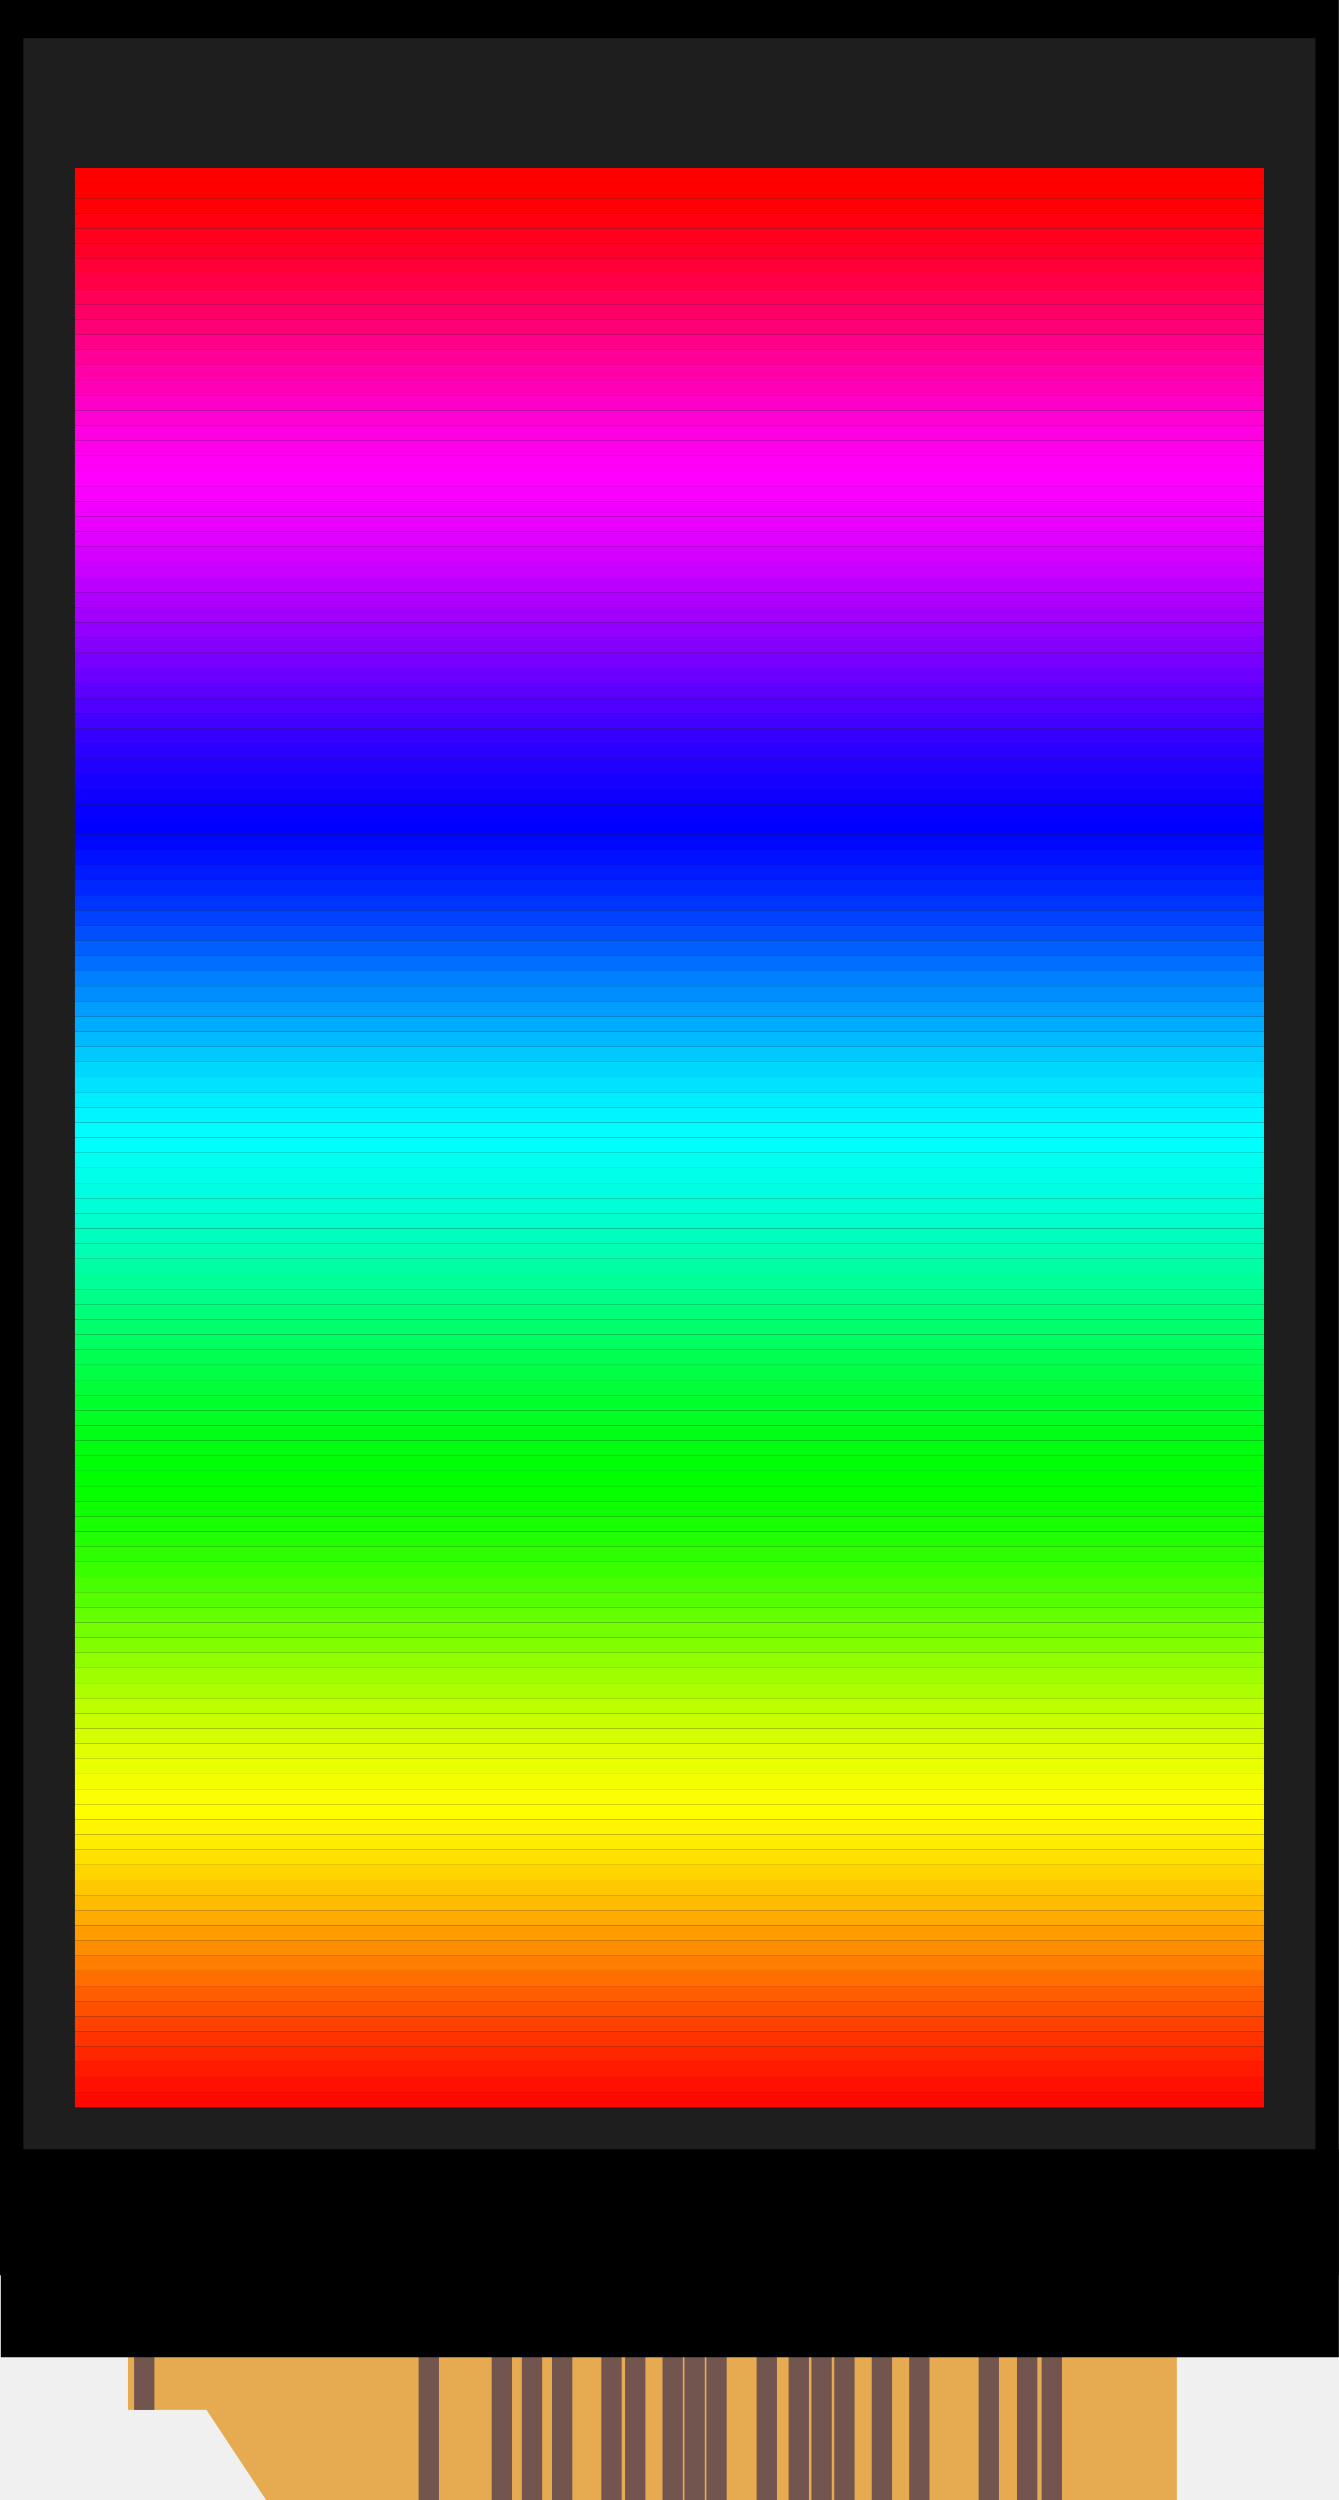
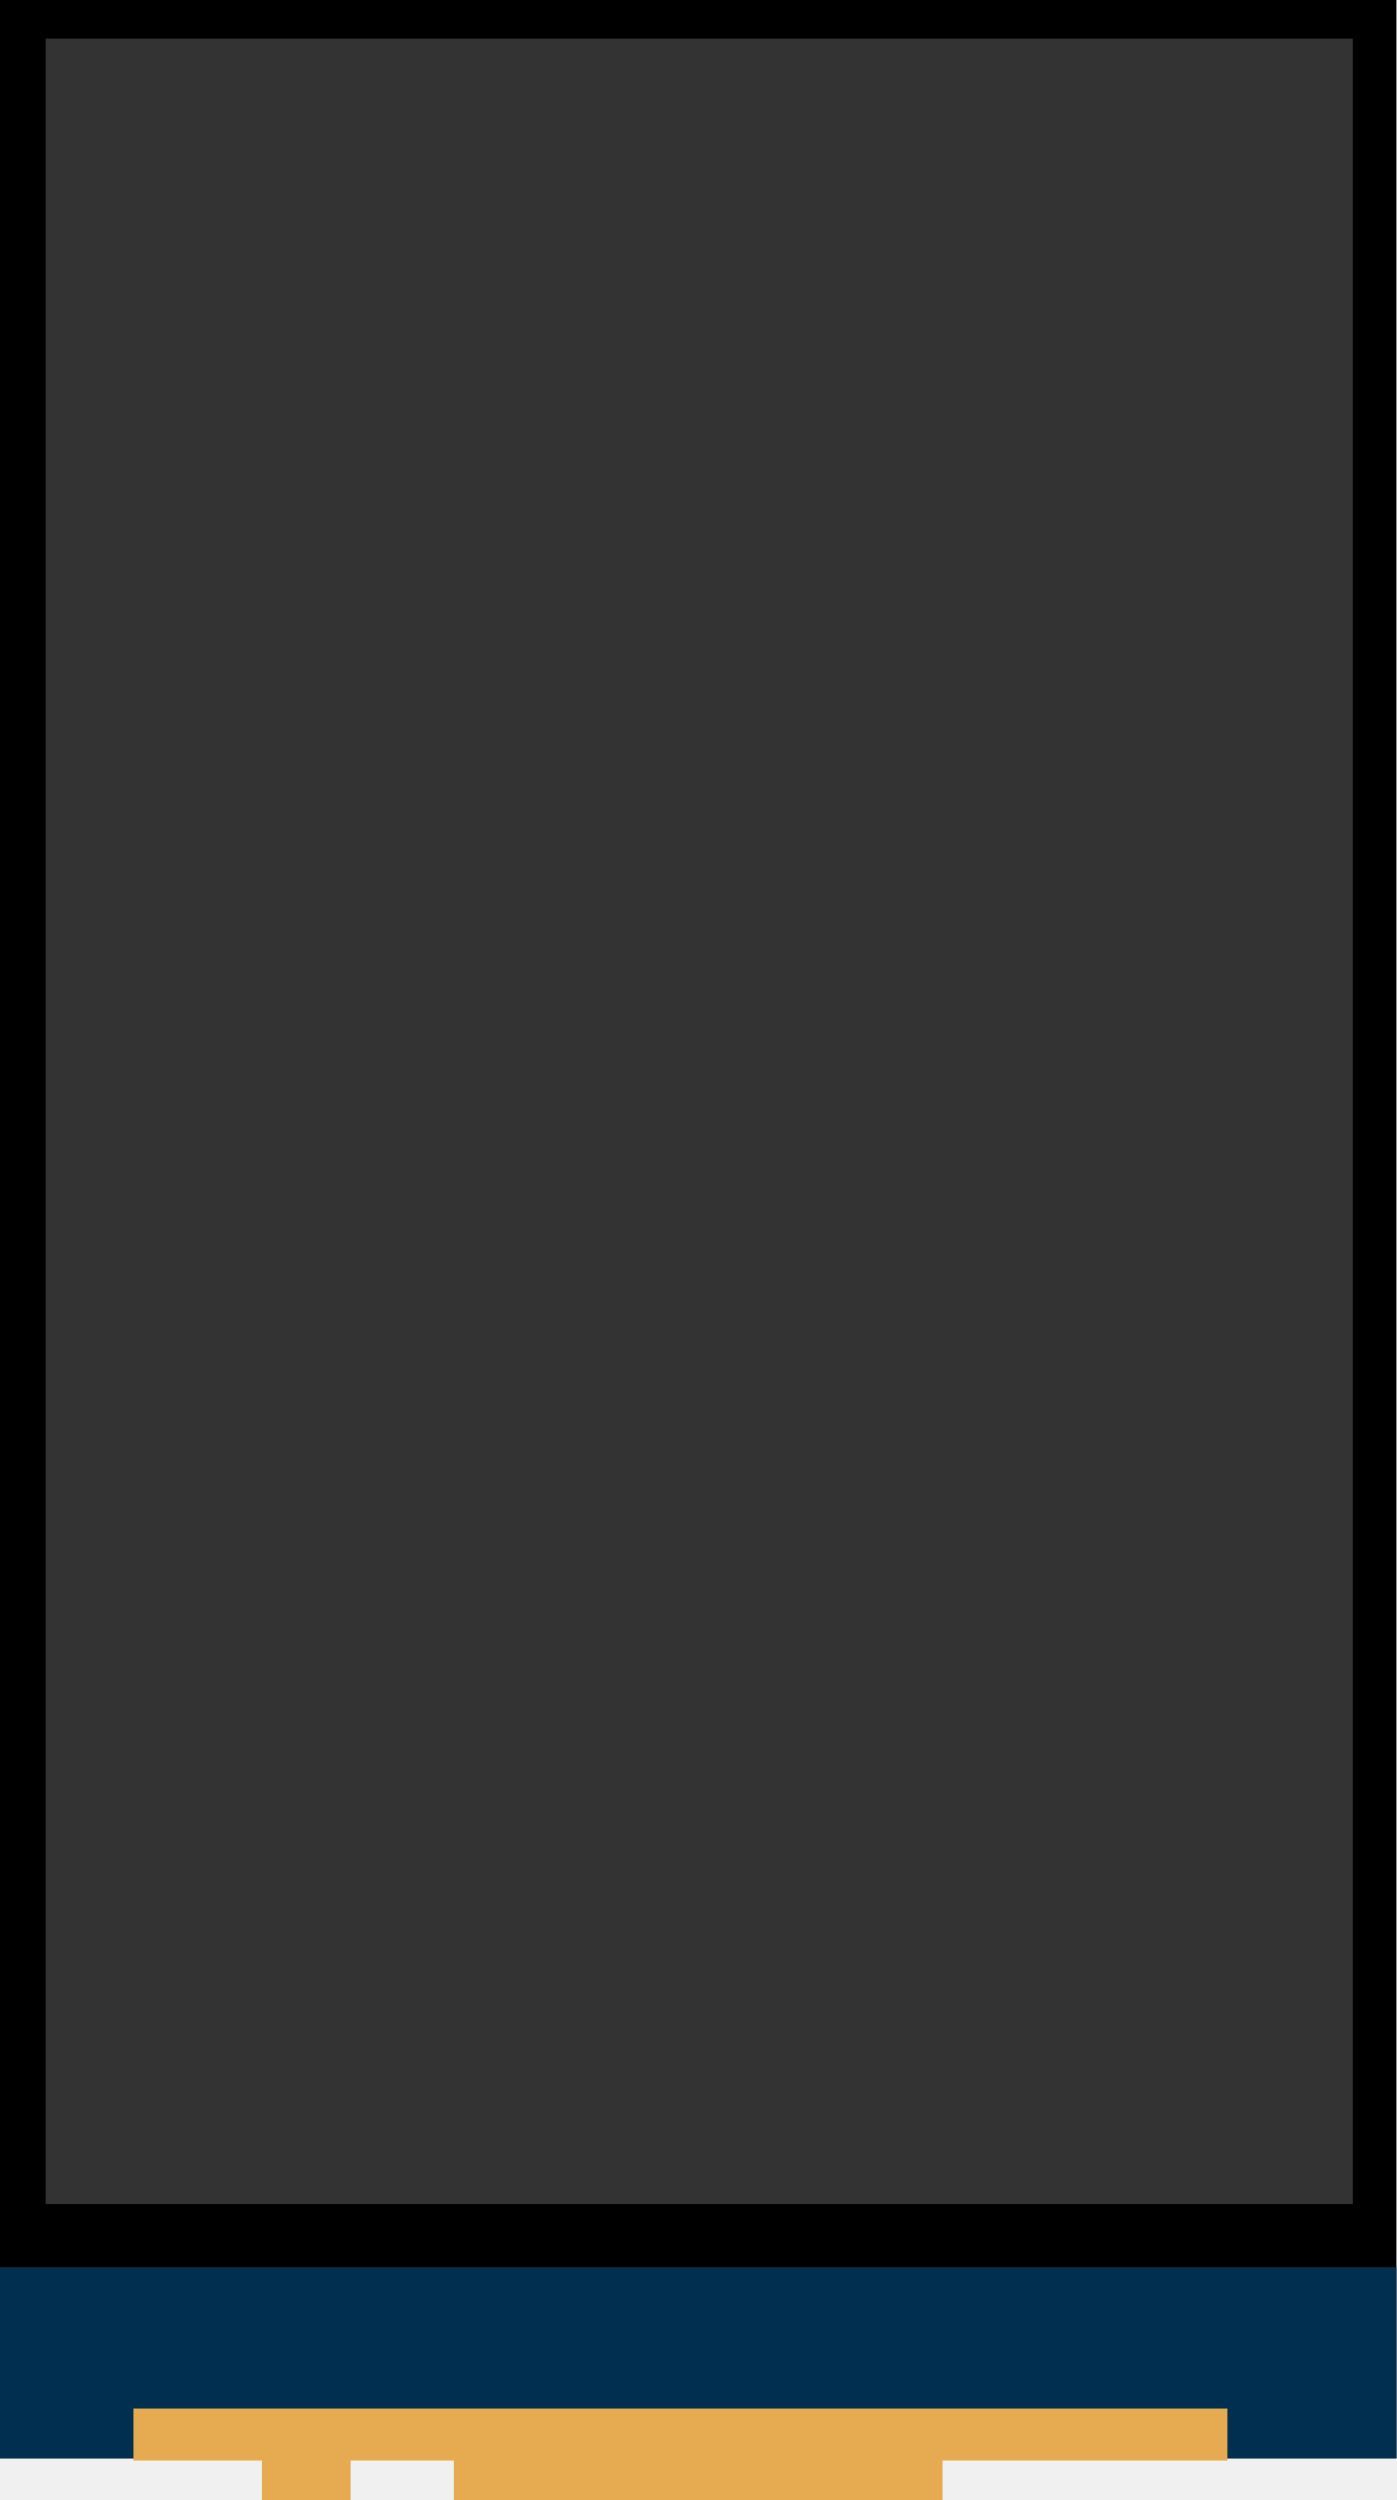
- <svg xmlns="http://www.w3.org/2000/svg" style="overflow:visible" xml:space="preserve" enable-background="new 0 0 57.496 58.082" overflow="visible" viewBox="0 0 62.071 115.901" height="32.71mm" width="17.518mm" id="svg" version="1.1">
-   <defs id="defs153" />
-   <g transform="translate(4.689162,38.80866)" style="display:none" id="g85" display="none">
-     <g style="display:inline" id="g87" display="inline">
-       <text style="font-size:4px;line-height:0%;font-family:DroidSans;fill:#ffffff" id="text89" font-size="4" transform="translate(1.7227,10.4023)">16</text>
-     </g>
-     <g style="display:inline" id="g91" display="inline">
-       <text style="font-size:4px;line-height:0%;font-family:DroidSans;fill:#ffffff" id="text93" font-size="4" transform="translate(8.9551,10.4023)">15</text>
-     </g>
-     <g style="display:inline" id="g95" display="inline">
-       <text style="font-size:4px;line-height:0%;font-family:DroidSans;fill:#ffffff" id="text97" font-size="4" transform="translate(16.1875,10.4023)">14</text>
-     </g>
-     <g style="display:inline" id="g99" display="inline">
-       <text style="font-size:4px;line-height:0%;font-family:DroidSans;fill:#ffffff" id="text101" font-size="4" transform="translate(23.418,10.4033)">13</text>
-     </g>
-     <g style="display:inline" id="g103" display="inline">
-       <text style="font-size:4px;line-height:0%;font-family:DroidSans;fill:#ffffff" id="text105" font-size="4" transform="translate(31.6523,10.4033)">12</text>
-     </g>
-     <g style="display:inline" id="g107" display="inline">
-       <text style="font-size:4px;line-height:0%;font-family:DroidSans;fill:#ffffff" id="text109" font-size="4" transform="translate(37.8828,10.4023)">11</text>
-     </g>
-     <g style="display:inline" id="g111" display="inline">
-       <text style="font-size:4px;line-height:0%;font-family:DroidSans;fill:#ffffff" id="text113" font-size="4" transform="translate(45.1152,10.4023)">10</text>
-     </g>
-     <g style="display:inline" id="g115" display="inline">
-       <text style="font-size:4px;line-height:0%;font-family:DroidSans;fill:#ffffff" id="text117" font-size="4" transform="translate(53.3477,10.4023)">9</text>
-     </g>
-     <g style="display:inline" id="g119" display="inline">
-       <text style="font-size:4px;line-height:0%;font-family:DroidSans;fill:#ffffff" id="text121" font-size="4" transform="translate(53.3477,50.2773)">8</text>
-     </g>
-     <g style="display:inline" id="g123" display="inline">
-       <text style="font-size:4px;line-height:0%;font-family:DroidSans;fill:#ffffff" id="text125" font-size="4" transform="translate(46.1152,50.2773)">7</text>
-     </g>
-     <g style="display:inline" id="g127" display="inline">
-       <text style="font-size:4px;line-height:0%;font-family:DroidSans;fill:#ffffff" id="text129" font-size="4" transform="translate(38.8828,50.2773)">6</text>
-     </g>
-     <g style="display:inline" id="g131" display="inline">
-       <text style="font-size:4px;line-height:0%;font-family:DroidSans;fill:#ffffff" id="text133" font-size="4" transform="translate(31.6523,50.2773)">5</text>
-     </g>
-     <g style="display:inline" id="g135" display="inline">
-       <text style="font-size:4px;line-height:0%;font-family:DroidSans;fill:#ffffff" id="text137" font-size="4" transform="translate(24.418,50.2773)">4</text>
-     </g>
-     <g style="display:inline" id="g139" display="inline">
-       <text style="font-size:4px;line-height:0%;font-family:DroidSans;fill:#ffffff" id="text141" font-size="4" transform="translate(17.1875,50.2773)">3</text>
-     </g>
-     <g style="display:inline" id="g143" display="inline">
-       <text style="font-size:4px;line-height:0%;font-family:DroidSans;fill:#ffffff" id="text145" font-size="4" transform="translate(9.9551,50.2773)">2</text>
-     </g>
-     <g style="display:inline" id="g147" display="inline">
-       <text style="font-size:4px;line-height:0%;font-family:DroidSans;fill:#ffffff" id="text149" font-size="4" transform="translate(2.7227,50.2773)">1</text>
+ <svg xmlns="http://www.w3.org/2000/svg" version="1.2" baseProfile="tiny" id="svg" x="0px" y="0px" width="49.656px" height="88.9px" viewBox="0 0 49.656 88.9" overflow="visible" xml:space="preserve">
+   <g id="tft_1.14in_240x135_wrapunder" transform="matrix(1, 0, 0, 1, 41.8791, -11.885)">
+     <g transform="matrix(0, 1, -1, 0, 69.4729, 19.8171)">
+       <g>
+         <rect x="10.949" y="42.815" transform="matrix(2.535182e-06 1 -1 2.535182e-06 122.3007 50.7472)" width="49.656" height="87.418" />
+         <rect x="8.703" y="47.985" transform="matrix(2.535182e-06 1 -1 2.535182e-06 118.4302 54.543)" fill="#333333" width="46.481" height="77.004" />
+         <rect x="51.26" y="83.127" transform="matrix(2.535182e-06 1 -1 2.535182e-06 162.6118 10.436)" fill="#002F50" width="49.656" height="6.794" />
+         <rect x="71.538" y="85.783" transform="matrix(2.535182e-06 1 -1 2.535182e-06 166.7506 6.297)" fill="#E6AA50" width="17.378" height="1.483" />
+         <rect x="78.65" y="99.721" transform="matrix(2.535182e-06 1 -1 2.535182e-06 180.6887 20.2351)" fill="#E6AA50" width="3.153" height="1.483" />
+         <rect x="59.189" y="86.231" transform="matrix(2.535182e-06 1 -1 2.535182e-06 165.7953 8.5158)" fill="#E6AA50" width="38.902" height="1.849" />
+       </g>
    </g>
  </g>
-   <g style="overflow:visible" id="g4635" gorn="0.33" transform="matrix(0,1.432283,-1.385737,0,89.81339,-10.14933)">
-     <g id="g263" transform="matrix(-1,0,0,1,175.4514,-1.358274)">
-       <g id="g261">
-         <g id="g4434" gorn="0.33.0.0.0">
-           <g id="g239" transform="matrix(0,-0.5627078,0.822902,0,3.470292,68.59034)">
-             <g id="g236">
-               <polygon id="polygon15" points="74.268,102.047 20.118,102.047 16.575,105.591 11.906,105.591 11.906,107.717 74.268,107.717 " style="fill:#e6aa50" gorn="0.33.0.0.0.0.0.0" />
-             </g>
-           </g>
-           <line x2="92.111" id="line17" x1="87.445" style="fill:none;stroke:#735550;stroke-width:0.68;stroke-miterlimit:10" y2="51.826" y1="51.826" stroke-miterlimit="10" gorn="0.33.0.0.0.1" />
-           <line x2="92.111" id="line19" x1="87.445" style="fill:none;stroke:#735550;stroke-width:0.68;stroke-miterlimit:10" y2="49.381" y1="49.381" stroke-miterlimit="10" gorn="0.33.0.0.0.2" />
-           <line x2="92.111" id="line21" x1="87.445" style="fill:none;stroke:#735550;stroke-width:0.68;stroke-miterlimit:10" y2="48.373" y1="48.373" stroke-miterlimit="10" gorn="0.33.0.0.0.3" />
-           <line x2="92.111" id="line23" x1="87.445" style="fill:none;stroke:#735550;stroke-width:0.68;stroke-miterlimit:10" y2="47.364" y1="47.364" stroke-miterlimit="10" gorn="0.33.0.0.0.4" />
-           <line x2="92.111" id="line25" x1="87.445" style="fill:none;stroke:#735550;stroke-width:0.68;stroke-miterlimit:10" y2="45.713" y1="45.713" stroke-miterlimit="10" gorn="0.33.0.0.0.5" />
-           <line x2="92.111" id="line27" x1="87.445" style="fill:none;stroke:#735550;stroke-width:0.68;stroke-miterlimit:10" y2="44.919" y1="44.919" stroke-miterlimit="10" gorn="0.33.0.0.0.6" />
-           <line x2="92.111" id="line29" x1="87.445" style="fill:none;stroke:#735550;stroke-width:0.68;stroke-miterlimit:10" y2="43.666" y1="43.666" stroke-miterlimit="10" gorn="0.33.0.0.0.7" />
-           <line x2="92.111" id="line31" x1="87.445" style="fill:none;stroke:#735550;stroke-width:0.68;stroke-miterlimit:10" y2="42.932" y1="42.932" stroke-miterlimit="10" gorn="0.33.0.0.0.8" />
-           <line x2="92.111" id="line33" x1="87.445" style="fill:none;stroke:#735550;stroke-width:0.68;stroke-miterlimit:10" y2="42.199" y1="42.199" stroke-miterlimit="10" gorn="0.33.0.0.0.9" />
-           <line x2="92.111" id="line35" x1="87.445" style="fill:none;stroke:#735550;stroke-width:0.68;stroke-miterlimit:10" y2="40.518" y1="40.518" stroke-miterlimit="10" gorn="0.33.0.0.0.10" />
-           <line x2="92.111" id="line37" x1="87.445" style="fill:none;stroke:#735550;stroke-width:0.68;stroke-miterlimit:10" y2="39.448" y1="39.448" stroke-miterlimit="10" gorn="0.33.0.0.0.11" />
-           <line x2="92.111" id="line39" x1="87.445" style="fill:none;stroke:#735550;stroke-width:0.68;stroke-miterlimit:10" y2="38.684" y1="38.684" stroke-miterlimit="10" gorn="0.33.0.0.0.12" />
-           <line x2="92.111" id="line41" x1="87.445" style="fill:none;stroke:#735550;stroke-width:0.68;stroke-miterlimit:10" y2="37.92" y1="37.92" stroke-miterlimit="10" gorn="0.33.0.0.0.13" />
-           <line x2="92.111" id="line43" x1="87.445" style="fill:none;stroke:#735550;stroke-width:0.68;stroke-miterlimit:10" y2="36.667" y1="36.667" stroke-miterlimit="10" gorn="0.33.0.0.0.14" />
-           <line x2="92.111" id="line45" x1="87.445" style="fill:none;stroke:#735550;stroke-width:0.68;stroke-miterlimit:10" y2="35.414" y1="35.414" stroke-miterlimit="10" gorn="0.33.0.0.0.15" />
-           <line x2="92.111" id="line47" x1="87.445" style="fill:none;stroke:#735550;stroke-width:0.68;stroke-miterlimit:10" y2="33.091" y1="33.091" stroke-miterlimit="10" gorn="0.33.0.0.0.16" />
-           <line x2="92.111" id="line49" x1="87.445" style="fill:none;stroke:#735550;stroke-width:0.68;stroke-miterlimit:10" y2="31.807" y1="31.807" stroke-miterlimit="10" gorn="0.33.0.0.0.17" />
-           <line x2="92.111" id="line51" x1="87.445" style="fill:none;stroke:#735550;stroke-width:0.68;stroke-miterlimit:10" y2="30.982" y1="30.982" stroke-miterlimit="10" gorn="0.33.0.0.0.18" />
-           <line x2="92.111" id="line53" x1="90.361" style="fill:none;stroke:#735550;stroke-width:0.68;stroke-miterlimit:10" y2="61.345" y1="61.345" stroke-miterlimit="10" gorn="0.33.0.0.0.19" />
-         </g>
-       </g>
-     </g>
-     <g id="g408" transform="matrix(1.05947,0,0,0.9818766,-0.4214106,0.3628341)">
-       <g id="g406">
-         <g id="g4456" gorn="0.33.1.0.0">
-           <g id="g269" transform="rotate(-90)">
-             <g id="g267">
-               <rect width="45.619" y="7.086" id="rect9-5" x="-65.64" height="69.512" gorn="0.33.1.0.0.0.0.0" />
-             </g>
-           </g>
-           <rect width="67.18" y="20.818" id="rect11-9" x="8.252" style="fill:#1e1e1e" height="44.024" gorn="0.33.1.0.0.1" />
-           <g id="g403" transform="matrix(0,-0.5627078,0.822902,0,3.470292,68.59034)">
-             <g id="g401">
-               <g id="g55" gorn="0.33.1.0.0.2.0.0">
-                 <rect width="72" y="10.63" id="rect57" x="9.78" style="fill:#ff0000" height="0.562" gorn="0.33.1.0.0.2.0.0.0" />
-                 <rect width="72" y="11.192" id="rect59" x="9.78" style="fill:#ff0000" height="0.562" gorn="0.33.1.0.0.2.0.0.1" />
-                 <rect width="72" y="11.755" id="rect61" x="9.78" style="fill:#ff0007" height="0.562" gorn="0.33.1.0.0.2.0.0.2" />
-                 <rect width="72" y="12.317" id="rect63" x="9.78" style="fill:#ff0011" height="0.562" gorn="0.33.1.0.0.2.0.0.3" />
-                 <rect width="72" y="12.88" id="rect65" x="9.78" style="fill:#ff001d" height="0.562" gorn="0.33.1.0.0.2.0.0.4" />
-                 <rect width="72" y="13.442" id="rect67" x="9.78" style="fill:#ff0029" height="0.562" gorn="0.33.1.0.0.2.0.0.5" />
-                 <rect width="72" y="14.005" id="rect69" x="9.78" style="fill:#ff0037" height="0.562" gorn="0.33.1.0.0.2.0.0.6" />
-                 <rect width="72" y="14.567" id="rect71" x="9.78" style="fill:#ff0046" height="0.562" gorn="0.33.1.0.0.2.0.0.7" />
-                 <rect width="72" y="15.13" id="rect73" x="9.78" style="fill:#ff0056" height="0.562" gorn="0.33.1.0.0.2.0.0.8" />
-                 <rect width="72" y="15.692" id="rect75" x="9.78" style="fill:#ff0066" height="0.562" gorn="0.33.1.0.0.2.0.0.9" />
-                 <rect width="72" y="16.255" id="rect77" x="9.78" style="fill:#ff0077" height="0.562" gorn="0.33.1.0.0.2.0.0.10" />
-                 <rect width="72" y="16.817" id="rect79" x="9.78" style="fill:#ff0088" height="0.562" gorn="0.33.1.0.0.2.0.0.11" />
-                 <rect width="72" y="17.38" id="rect81" x="9.78" style="fill:#ff0099" height="0.562" gorn="0.33.1.0.0.2.0.0.12" />
-                 <rect width="72" y="17.942" id="rect83" x="9.78" style="fill:#ff00a9" height="0.562" gorn="0.33.1.0.0.2.0.0.13" />
-                 <rect width="72" y="18.505" id="rect85" x="9.78" style="fill:#ff00b8" height="0.562" gorn="0.33.1.0.0.2.0.0.14" />
-                 <rect width="72" y="19.067" id="rect87" x="9.78" style="fill:#ff00c8" height="0.562" gorn="0.33.1.0.0.2.0.0.15" />
-                 <rect width="72" y="19.63" id="rect89" x="9.78" style="fill:#ff00d5" height="0.562" gorn="0.33.1.0.0.2.0.0.16" />
-                 <rect width="72" y="20.192" id="rect91" x="9.78" style="fill:#ff00e2" height="0.562" gorn="0.33.1.0.0.2.0.0.17" />
-                 <rect width="72" y="20.755" id="rect93" x="9.78" style="fill:#ff00ed" height="0.562" gorn="0.33.1.0.0.2.0.0.18" />
-                 <rect width="72" y="21.317" id="rect95" x="9.78" style="fill:#ff00f7" height="0.562" gorn="0.33.1.0.0.2.0.0.19" />
-                 <rect width="72" y="21.88" id="rect97" x="9.78" style="fill:#ff00ff" height="0.562" gorn="0.33.1.0.0.2.0.0.20" />
-                 <rect width="72" y="22.442" id="rect99" x="9.78" style="fill:#f900ff" height="0.562" gorn="0.33.1.0.0.2.0.0.21" />
-                 <rect width="72" y="23.005" id="rect101" x="9.78" style="fill:#f100ff" height="0.562" gorn="0.33.1.0.0.2.0.0.22" />
-                 <rect width="72" y="23.567" id="rect103" x="9.78" style="fill:#e900ff" height="0.562" gorn="0.33.1.0.0.2.0.0.23" />
-                 <rect width="72" y="24.13" id="rect105" x="9.78" style="fill:#df00ff" height="0.562" gorn="0.33.1.0.0.2.0.0.24" />
-                 <rect width="72" y="24.692" id="rect107" x="9.78" style="fill:#d400ff" height="0.562" gorn="0.33.1.0.0.2.0.0.25" />
-                 <rect width="72" y="25.255" id="rect109" x="9.78" style="fill:#c900ff" height="0.562" gorn="0.33.1.0.0.2.0.0.26" />
-                 <rect width="72" y="25.817" id="rect111" x="9.78" style="fill:#bc00ff" height="0.562" gorn="0.33.1.0.0.2.0.0.27" />
-                 <rect width="72" y="26.38" id="rect113" x="9.78" style="fill:#af00ff" height="0.562" gorn="0.33.1.0.0.2.0.0.28" />
-                 <rect width="72" y="26.942" id="rect115" x="9.78" style="fill:#a200ff" height="0.562" gorn="0.33.1.0.0.2.0.0.29" />
-                 <rect width="72" y="27.505" id="rect117" x="9.78" style="fill:#9400ff" height="0.562" gorn="0.33.1.0.0.2.0.0.30" />
-                 <rect width="72" y="28.067" id="rect119" x="9.78" style="fill:#8600ff" height="0.562" gorn="0.33.1.0.0.2.0.0.31" />
-                 <rect width="72" y="28.63" id="rect121" x="9.78" style="fill:#7800ff" height="0.562" gorn="0.33.1.0.0.2.0.0.32" />
-                 <rect width="72" y="29.192" id="rect123" x="9.78" style="fill:#6b00ff" height="0.562" gorn="0.33.1.0.0.2.0.0.33" />
-                 <rect width="72" y="29.755" id="rect125" x="9.78" style="fill:#5d00ff" height="0.562" gorn="0.33.1.0.0.2.0.0.34" />
-                 <rect width="72" y="30.317" id="rect127" x="9.78" style="fill:#4f00ff" height="0.562" gorn="0.33.1.0.0.2.0.0.35" />
-                 <rect width="72" y="30.88" id="rect129" x="9.78" style="fill:#4200ff" height="0.562" gorn="0.33.1.0.0.2.0.0.36" />
-                 <rect width="72" y="31.442" id="rect131" x="9.78" style="fill:#3600ff" height="0.562" gorn="0.33.1.0.0.2.0.0.37" />
-                 <rect width="72" y="32.005" id="rect133" x="9.78" style="fill:#2a00ff" height="0.562" gorn="0.33.1.0.0.2.0.0.38" />
-                 <rect width="72" y="32.567" id="rect135" x="9.78" style="fill:#2000ff" height="0.562" gorn="0.33.1.0.0.2.0.0.39" />
-                 <rect width="72" y="33.13" id="rect137" x="9.78" style="fill:#1600ff" height="0.562" gorn="0.33.1.0.0.2.0.0.40" />
-                 <rect width="72" y="33.692" id="rect139" x="9.78" style="fill:#0d00ff" height="0.562" gorn="0.33.1.0.0.2.0.0.41" />
-                 <rect width="72" y="34.255" id="rect141" x="9.78" style="fill:#0500ff" height="0.562" gorn="0.33.1.0.0.2.0.0.42" />
-                 <rect width="72" y="34.817" id="rect143" x="9.78" style="fill:#0000ff" height="0.562" gorn="0.33.1.0.0.2.0.0.43" />
-                 <rect width="72" y="35.38" id="rect145" x="9.78" style="fill:#0007ff" height="0.562" gorn="0.33.1.0.0.2.0.0.44" />
-                 <rect width="72" y="35.942" id="rect147" x="9.78" style="fill:#0011ff" height="0.562" gorn="0.33.1.0.0.2.0.0.45" />
-                 <rect width="72" y="36.505" id="rect149" x="9.78" style="fill:#001bff" height="0.562" gorn="0.33.1.0.0.2.0.0.46" />
-                 <rect width="72" y="37.067" id="rect151" x="9.78" style="fill:#0027ff" height="0.562" gorn="0.33.1.0.0.2.0.0.47" />
-                 <rect width="72" y="37.63" id="rect153" x="9.78" style="fill:#0034ff" height="0.562" gorn="0.33.1.0.0.2.0.0.48" />
-                 <rect width="72" y="38.192" id="rect155" x="9.78" style="fill:#0042ff" height="0.562" gorn="0.33.1.0.0.2.0.0.49" />
-                 <rect width="72" y="38.755" id="rect157" x="9.78" style="fill:#0050ff" height="0.562" gorn="0.33.1.0.0.2.0.0.50" />
-                 <rect width="72" y="39.317" id="rect159" x="9.78" style="fill:#005fff" height="0.562" gorn="0.33.1.0.0.2.0.0.51" />
-                 <rect width="72" y="39.88" id="rect161" x="9.78" style="fill:#006fff" height="0.562" gorn="0.33.1.0.0.2.0.0.52" />
-                 <rect width="72" y="40.442" id="rect163" x="9.78" style="fill:#007fff" height="0.562" gorn="0.33.1.0.0.2.0.0.53" />
-                 <rect width="72" y="41.005" id="rect165" x="9.78" style="fill:#008eff" height="0.562" gorn="0.33.1.0.0.2.0.0.54" />
-                 <rect width="72" y="41.567" id="rect167" x="9.78" style="fill:#009dff" height="0.562" gorn="0.33.1.0.0.2.0.0.55" />
-                 <rect width="72" y="42.13" id="rect169" x="9.78" style="fill:#00acff" height="0.562" gorn="0.33.1.0.0.2.0.0.56" />
-                 <rect width="72" y="42.692" id="rect171" x="9.78" style="fill:#00bbff" height="0.562" gorn="0.33.1.0.0.2.0.0.57" />
-                 <rect width="72" y="43.255" id="rect173" x="9.78" style="fill:#00c9ff" height="0.562" gorn="0.33.1.0.0.2.0.0.58" />
-                 <rect width="72" y="43.817" id="rect175" x="9.78" style="fill:#00d7ff" height="0.562" gorn="0.33.1.0.0.2.0.0.59" />
-                 <rect width="72" y="44.38" id="rect177" x="9.78" style="fill:#00e2ff" height="0.562" gorn="0.33.1.0.0.2.0.0.60" />
-                 <rect width="72" y="44.942" id="rect179" x="9.78" style="fill:#00ecff" height="0.562" gorn="0.33.1.0.0.2.0.0.61" />
-                 <rect width="72" y="45.505" id="rect181" x="9.78" style="fill:#00f5ff" height="0.562" gorn="0.33.1.0.0.2.0.0.62" />
-                 <rect width="72" y="46.067" id="rect183" x="9.78" style="fill:#00fdff" height="0.562" gorn="0.33.1.0.0.2.0.0.63" />
-                 <rect width="72" y="46.63" id="rect185" x="9.78" style="fill:#00fffa" height="0.562" gorn="0.33.1.0.0.2.0.0.64" />
-                 <rect width="72" y="47.192" id="rect187" x="9.78" style="fill:#00fff3" height="0.562" gorn="0.33.1.0.0.2.0.0.65" />
-                 <rect width="72" y="47.755" id="rect189" x="9.78" style="fill:#00ffea" height="0.562" gorn="0.33.1.0.0.2.0.0.66" />
-                 <rect width="72" y="48.317" id="rect191" x="9.78" style="fill:#00ffe1" height="0.562" gorn="0.33.1.0.0.2.0.0.67" />
-                 <rect width="72" y="48.88" id="rect193" x="9.78" style="fill:#00ffd6" height="0.562" gorn="0.33.1.0.0.2.0.0.68" />
-                 <rect width="72" y="49.442" id="rect195" x="9.78" style="fill:#00ffcb" height="0.562" gorn="0.33.1.0.0.2.0.0.69" />
-                 <rect width="72" y="50.005" id="rect197" x="9.78" style="fill:#00ffbe" height="0.562" gorn="0.33.1.0.0.2.0.0.70" />
-                 <rect width="72" y="50.567" id="rect199" x="9.78" style="fill:#00ffb2" height="0.562" gorn="0.33.1.0.0.2.0.0.71" />
-                 <rect width="72" y="51.13" id="rect201" x="9.78" style="fill:#00ffa4" height="0.562" gorn="0.33.1.0.0.2.0.0.72" />
-                 <rect width="72" y="51.692" id="rect203" x="9.78" style="fill:#00ff97" height="0.562" gorn="0.33.1.0.0.2.0.0.73" />
-                 <rect width="72" y="52.255" id="rect205" x="9.78" style="fill:#00ff89" height="0.562" gorn="0.33.1.0.0.2.0.0.74" />
-                 <rect width="72" y="52.817" id="rect207" x="9.78" style="fill:#00ff7b" height="0.562" gorn="0.33.1.0.0.2.0.0.75" />
-                 <rect width="72" y="53.38" id="rect209" x="9.78" style="fill:#00ff6d" height="0.562" gorn="0.33.1.0.0.2.0.0.76" />
-                 <rect width="72" y="53.942" id="rect211" x="9.78" style="fill:#00ff60" height="0.562" gorn="0.33.1.0.0.2.0.0.77" />
-                 <rect width="72" y="54.505" id="rect213" x="9.78" style="fill:#00ff52" height="0.562" gorn="0.33.1.0.0.2.0.0.78" />
-                 <rect width="72" y="55.067" id="rect215" x="9.78" style="fill:#00ff45" height="0.562" gorn="0.33.1.0.0.2.0.0.79" />
-                 <rect width="72" y="55.63" id="rect217" x="9.78" style="fill:#00ff38" height="0.562" gorn="0.33.1.0.0.2.0.0.80" />
-                 <rect width="72" y="56.192" id="rect219" x="9.78" style="fill:#00ff2c" height="0.562" gorn="0.33.1.0.0.2.0.0.81" />
-                 <rect width="72" y="56.755" id="rect221" x="9.78" style="fill:#00ff22" height="0.562" gorn="0.33.1.0.0.2.0.0.82" />
-                 <rect width="72" y="57.317" id="rect223" x="9.78" style="fill:#00ff17" height="0.562" gorn="0.33.1.0.0.2.0.0.83" />
-                 <rect width="72" y="57.88" id="rect225" x="9.78" style="fill:#00ff0e" height="0.562" gorn="0.33.1.0.0.2.0.0.84" />
-                 <rect width="72" y="58.442" id="rect227" x="9.78" style="fill:#00ff07" height="0.562" gorn="0.33.1.0.0.2.0.0.85" />
-                 <rect width="72" y="59.005" id="rect229" x="9.78" style="fill:#00ff00" height="0.562" gorn="0.33.1.0.0.2.0.0.86" />
-                 <rect width="72" y="59.567" id="rect231" x="9.78" style="fill:#06ff00" height="0.562" gorn="0.33.1.0.0.2.0.0.87" />
-                 <rect width="72" y="60.13" id="rect233" x="9.78" style="fill:#0eff00" height="0.562" gorn="0.33.1.0.0.2.0.0.88" />
-                 <rect width="72" y="60.692" id="rect235" x="9.78" style="fill:#17ff00" height="0.562" gorn="0.33.1.0.0.2.0.0.89" />
-                 <rect width="72" y="61.255" id="rect237" x="9.78" style="fill:#22ff00" height="0.562" gorn="0.33.1.0.0.2.0.0.90" />
-                 <rect width="72" y="61.817" id="rect239" x="9.78" style="fill:#2eff00" height="0.562" gorn="0.33.1.0.0.2.0.0.91" />
-                 <rect width="72" y="62.38" id="rect241" x="9.78" style="fill:#3aff00" height="0.562" gorn="0.33.1.0.0.2.0.0.92" />
-                 <rect width="72" y="62.942" id="rect243" x="9.78" style="fill:#47ff00" height="0.562" gorn="0.33.1.0.0.2.0.0.93" />
-                 <rect width="72" y="63.505" id="rect245" x="9.78" style="fill:#56ff00" height="0.562" gorn="0.33.1.0.0.2.0.0.94" />
-                 <rect width="72" y="64.067" id="rect247" x="9.78" style="fill:#64ff00" height="0.562" gorn="0.33.1.0.0.2.0.0.95" />
-                 <rect width="72" y="64.63" id="rect249" x="9.78" style="fill:#73ff00" height="0.562" gorn="0.33.1.0.0.2.0.0.96" />
-                 <rect width="72" y="65.192" id="rect251" x="9.78" style="fill:#81ff00" height="0.562" gorn="0.33.1.0.0.2.0.0.97" />
-                 <rect width="72" y="65.755" id="rect253" x="9.78" style="fill:#8fff00" height="0.562" gorn="0.33.1.0.0.2.0.0.98" />
-                 <rect width="72" y="66.317" id="rect255" x="9.78" style="fill:#9eff00" height="0.562" gorn="0.33.1.0.0.2.0.0.99" />
-                 <rect width="72" y="66.88" id="rect257" x="9.78" style="fill:#acff00" height="0.562" gorn="0.33.1.0.0.2.0.0.100" />
-                 <rect width="72" y="67.442" id="rect259" x="9.78" style="fill:#bbff00" height="0.562" gorn="0.33.1.0.0.2.0.0.101" />
-                 <rect width="72" y="68.005" id="rect261" x="9.78" style="fill:#c7ff00" height="0.562" gorn="0.33.1.0.0.2.0.0.102" />
-                 <rect width="72" y="68.567" id="rect263" x="9.78" style="fill:#d4ff00" height="0.562" gorn="0.33.1.0.0.2.0.0.103" />
-                 <rect width="72" y="69.13" id="rect265" x="9.78" style="fill:#e0ff00" height="0.562" gorn="0.33.1.0.0.2.0.0.104" />
-                 <rect width="72" y="69.692" id="rect267" x="9.78" style="fill:#eaff00" height="0.562" gorn="0.33.1.0.0.2.0.0.105" />
-                 <rect width="72" y="70.255" id="rect269" x="9.78" style="fill:#f3ff00" height="0.562" gorn="0.33.1.0.0.2.0.0.106" />
-                 <rect width="72" y="70.817" id="rect271" x="9.78" style="fill:#fbff00" height="0.562" gorn="0.33.1.0.0.2.0.0.107" />
-                 <rect width="72" y="71.38" id="rect273" x="9.78" style="fill:#fffd00" height="0.562" gorn="0.33.1.0.0.2.0.0.108" />
-                 <rect width="72" y="71.942" id="rect275" x="9.78" style="fill:#fff500" height="0.562" gorn="0.33.1.0.0.2.0.0.109" />
-                 <rect width="72" y="72.505" id="rect277" x="9.78" style="fill:#ffed00" height="0.562" gorn="0.33.1.0.0.2.0.0.110" />
-                 <rect width="72" y="73.067" id="rect279" x="9.78" style="fill:#ffe100" height="0.562" gorn="0.33.1.0.0.2.0.0.111" />
-                 <rect width="72" y="73.63" id="rect281" x="9.78" style="fill:#ffd500" height="0.562" gorn="0.33.1.0.0.2.0.0.112" />
-                 <rect width="72" y="74.192" id="rect283" x="9.78" style="fill:#ffc800" height="0.562" gorn="0.33.1.0.0.2.0.0.113" />
-                 <rect width="72" y="74.755" id="rect285" x="9.78" style="fill:#ffbb00" height="0.562" gorn="0.33.1.0.0.2.0.0.114" />
-                 <rect width="72" y="75.317" id="rect287" x="9.78" style="fill:#ffac00" height="0.562" gorn="0.33.1.0.0.2.0.0.115" />
-                 <rect width="72" y="75.88" id="rect289" x="9.78" style="fill:#ff9c00" height="0.562" gorn="0.33.1.0.0.2.0.0.116" />
-                 <rect width="72" y="76.442" id="rect291" x="9.78" style="fill:#ff8d00" height="0.562" gorn="0.33.1.0.0.2.0.0.117" />
-                 <rect width="72" y="77.005" id="rect293" x="9.78" style="fill:#ff7d00" height="0.562" gorn="0.33.1.0.0.2.0.0.118" />
-                 <rect width="72" y="77.567" id="rect295" x="9.78" style="fill:#ff6e00" height="0.562" gorn="0.33.1.0.0.2.0.0.119" />
-                 <rect width="72" y="78.13" id="rect297" x="9.78" style="fill:#ff5e00" height="0.562" gorn="0.33.1.0.0.2.0.0.120" />
-                 <rect width="72" y="78.692" id="rect299" x="9.78" style="fill:#ff5000" height="0.562" gorn="0.33.1.0.0.2.0.0.121" />
-                 <rect width="72" y="79.255" id="rect301" x="9.78" style="fill:#ff4100" height="0.562" gorn="0.33.1.0.0.2.0.0.122" />
-                 <rect width="72" y="79.817" id="rect303" x="9.78" style="fill:#ff3200" height="0.562" gorn="0.33.1.0.0.2.0.0.123" />
-                 <rect width="72" y="80.38" id="rect305" x="9.78" style="fill:#ff2600" height="0.562" gorn="0.33.1.0.0.2.0.0.124" />
-                 <rect width="72" y="80.942" id="rect307" x="9.78" style="fill:#ff1a00" height="0.562" gorn="0.33.1.0.0.2.0.0.125" />
-                 <rect width="72" y="81.505" id="rect309" x="9.78" style="fill:#ff1000" height="0.562" gorn="0.33.1.0.0.2.0.0.126" />
-                 <rect width="72" y="82.067" id="rect311" x="9.78" style="fill:#ff0800" height="0.562" gorn="0.33.1.0.0.2.0.0.127" />
-               </g>
-             </g>
-           </g>
-         </g>
-       </g>
-     </g>
-     <rect width="6.732" y="20.021" id="rect4589" x="76.654" style="opacity:1;fill:#000000;fill-opacity:1;stroke:none;stroke-width:3;stroke-linecap:butt;stroke-linejoin:miter;stroke-miterlimit:10;stroke-dasharray:none;stroke-opacity:1" height="44.764" gorn="0.33.2" />
-   </g>
</svg>
